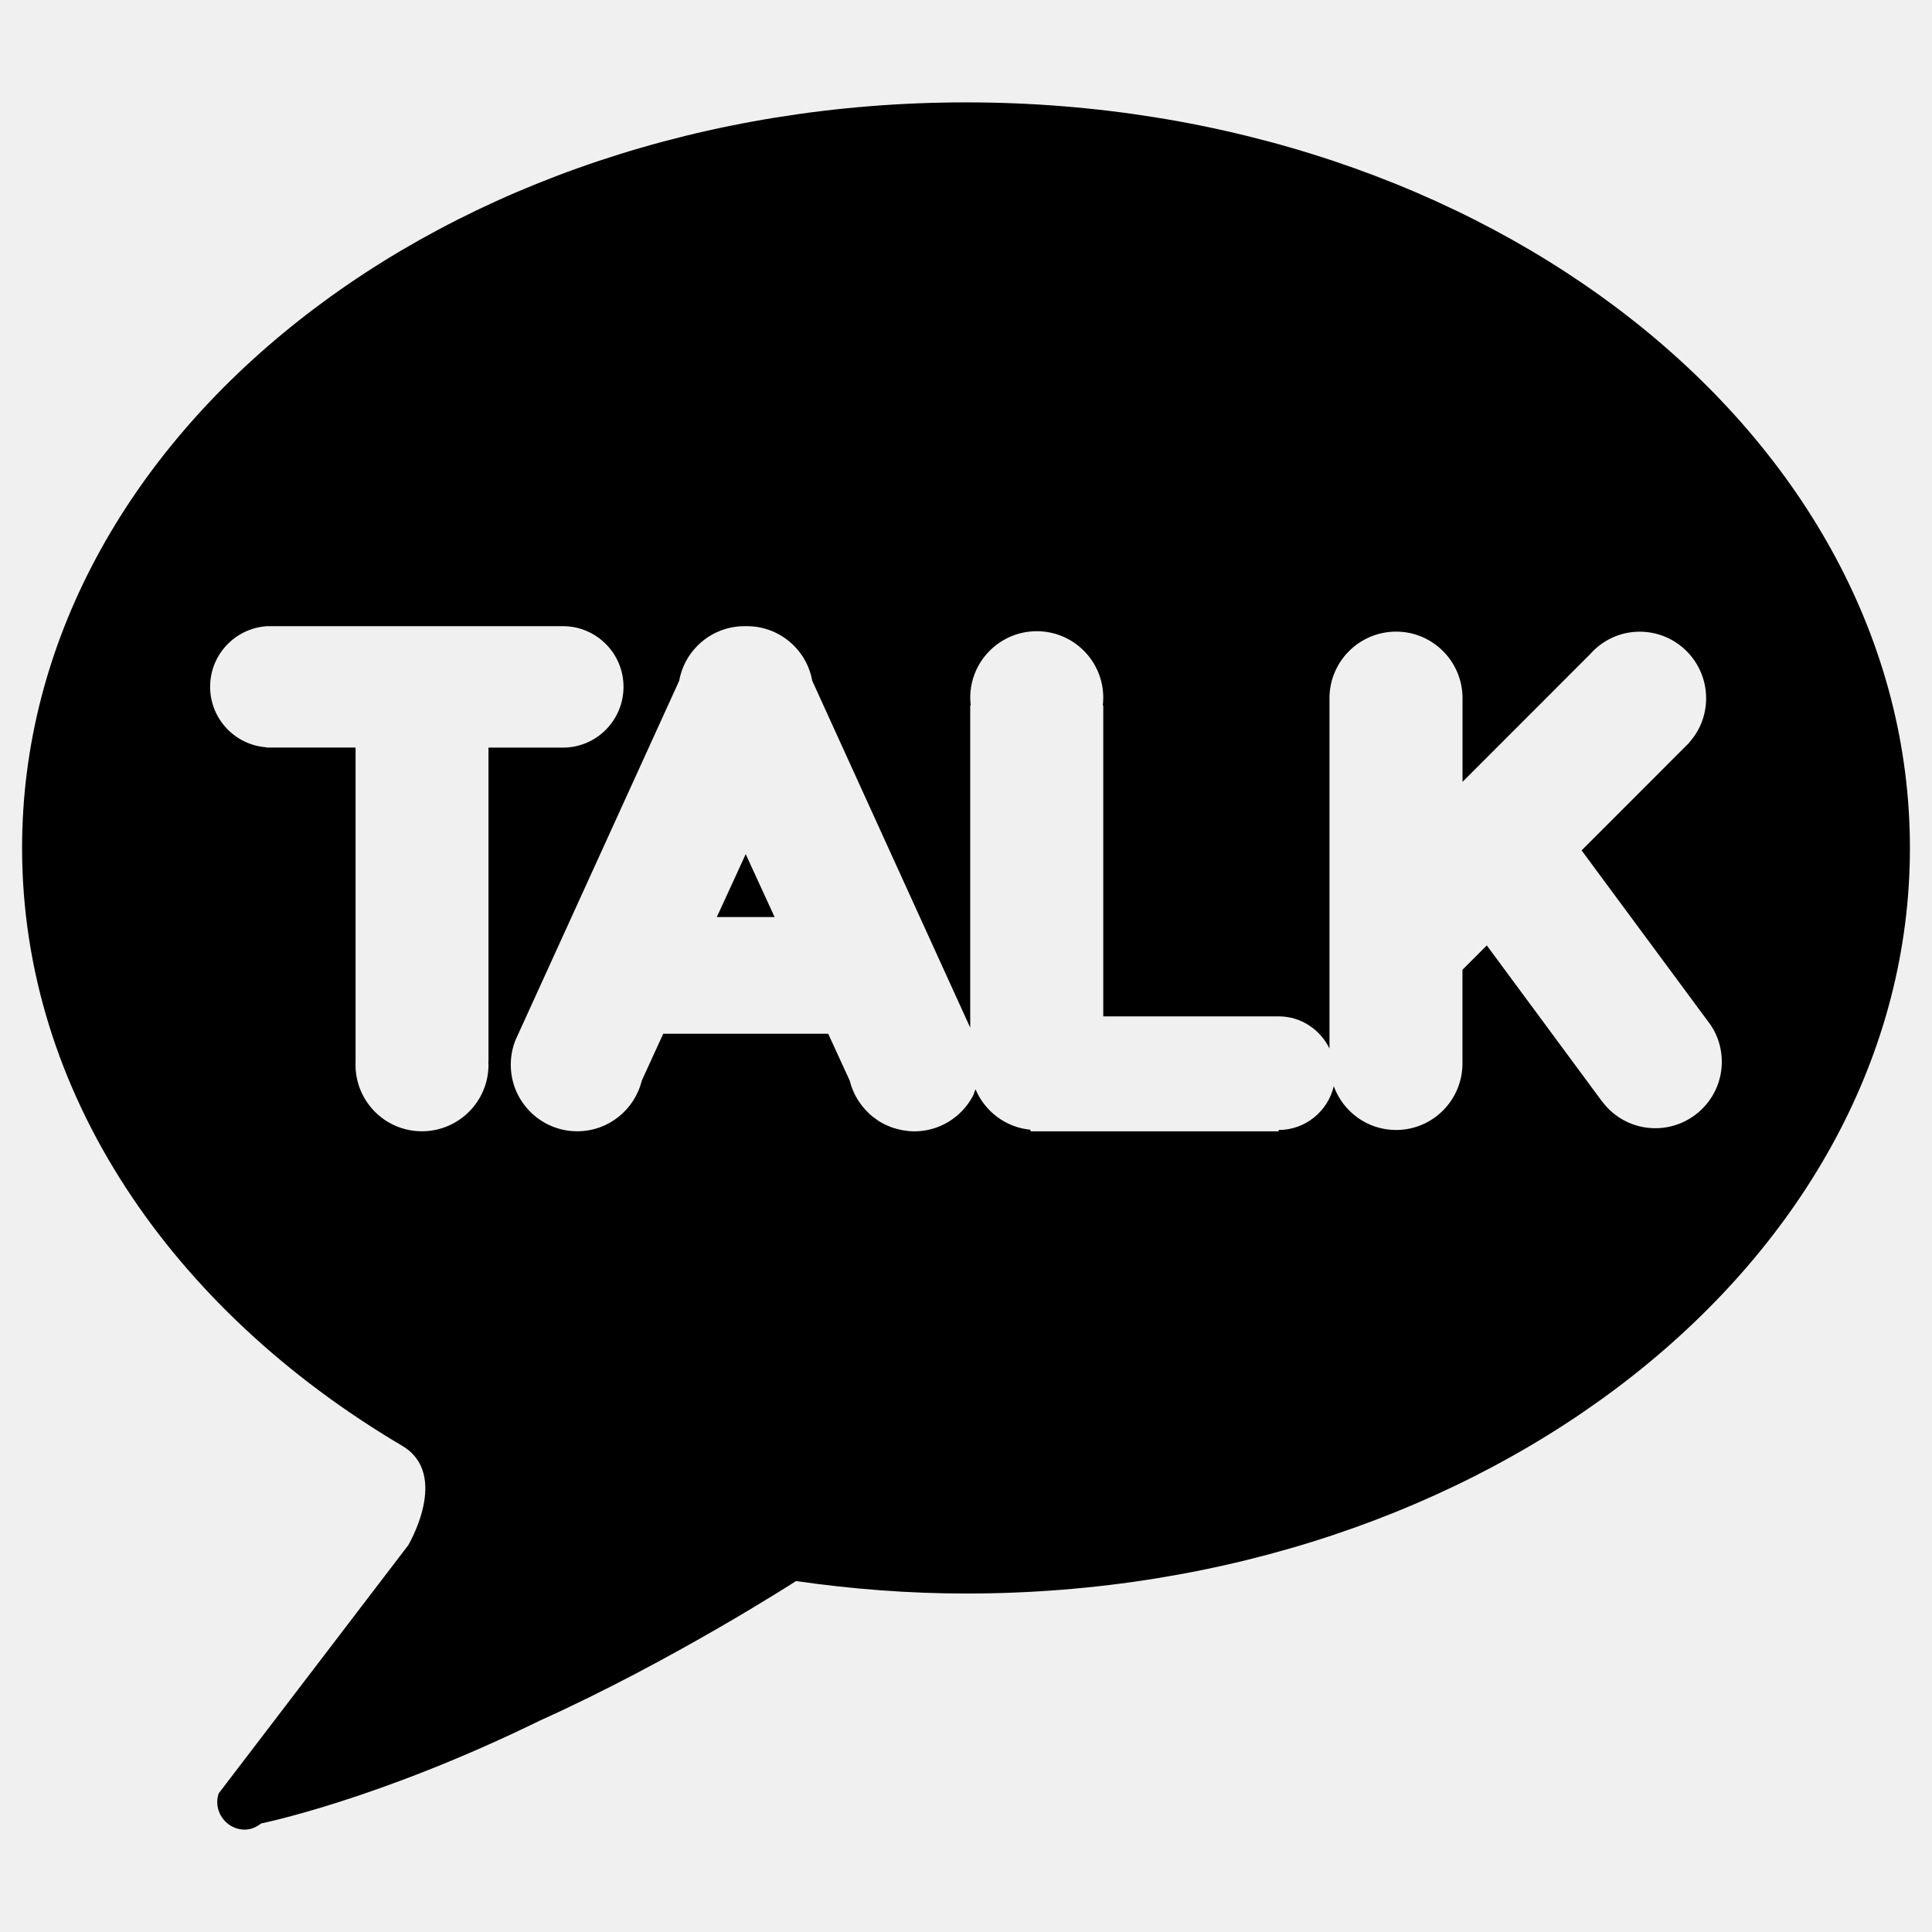
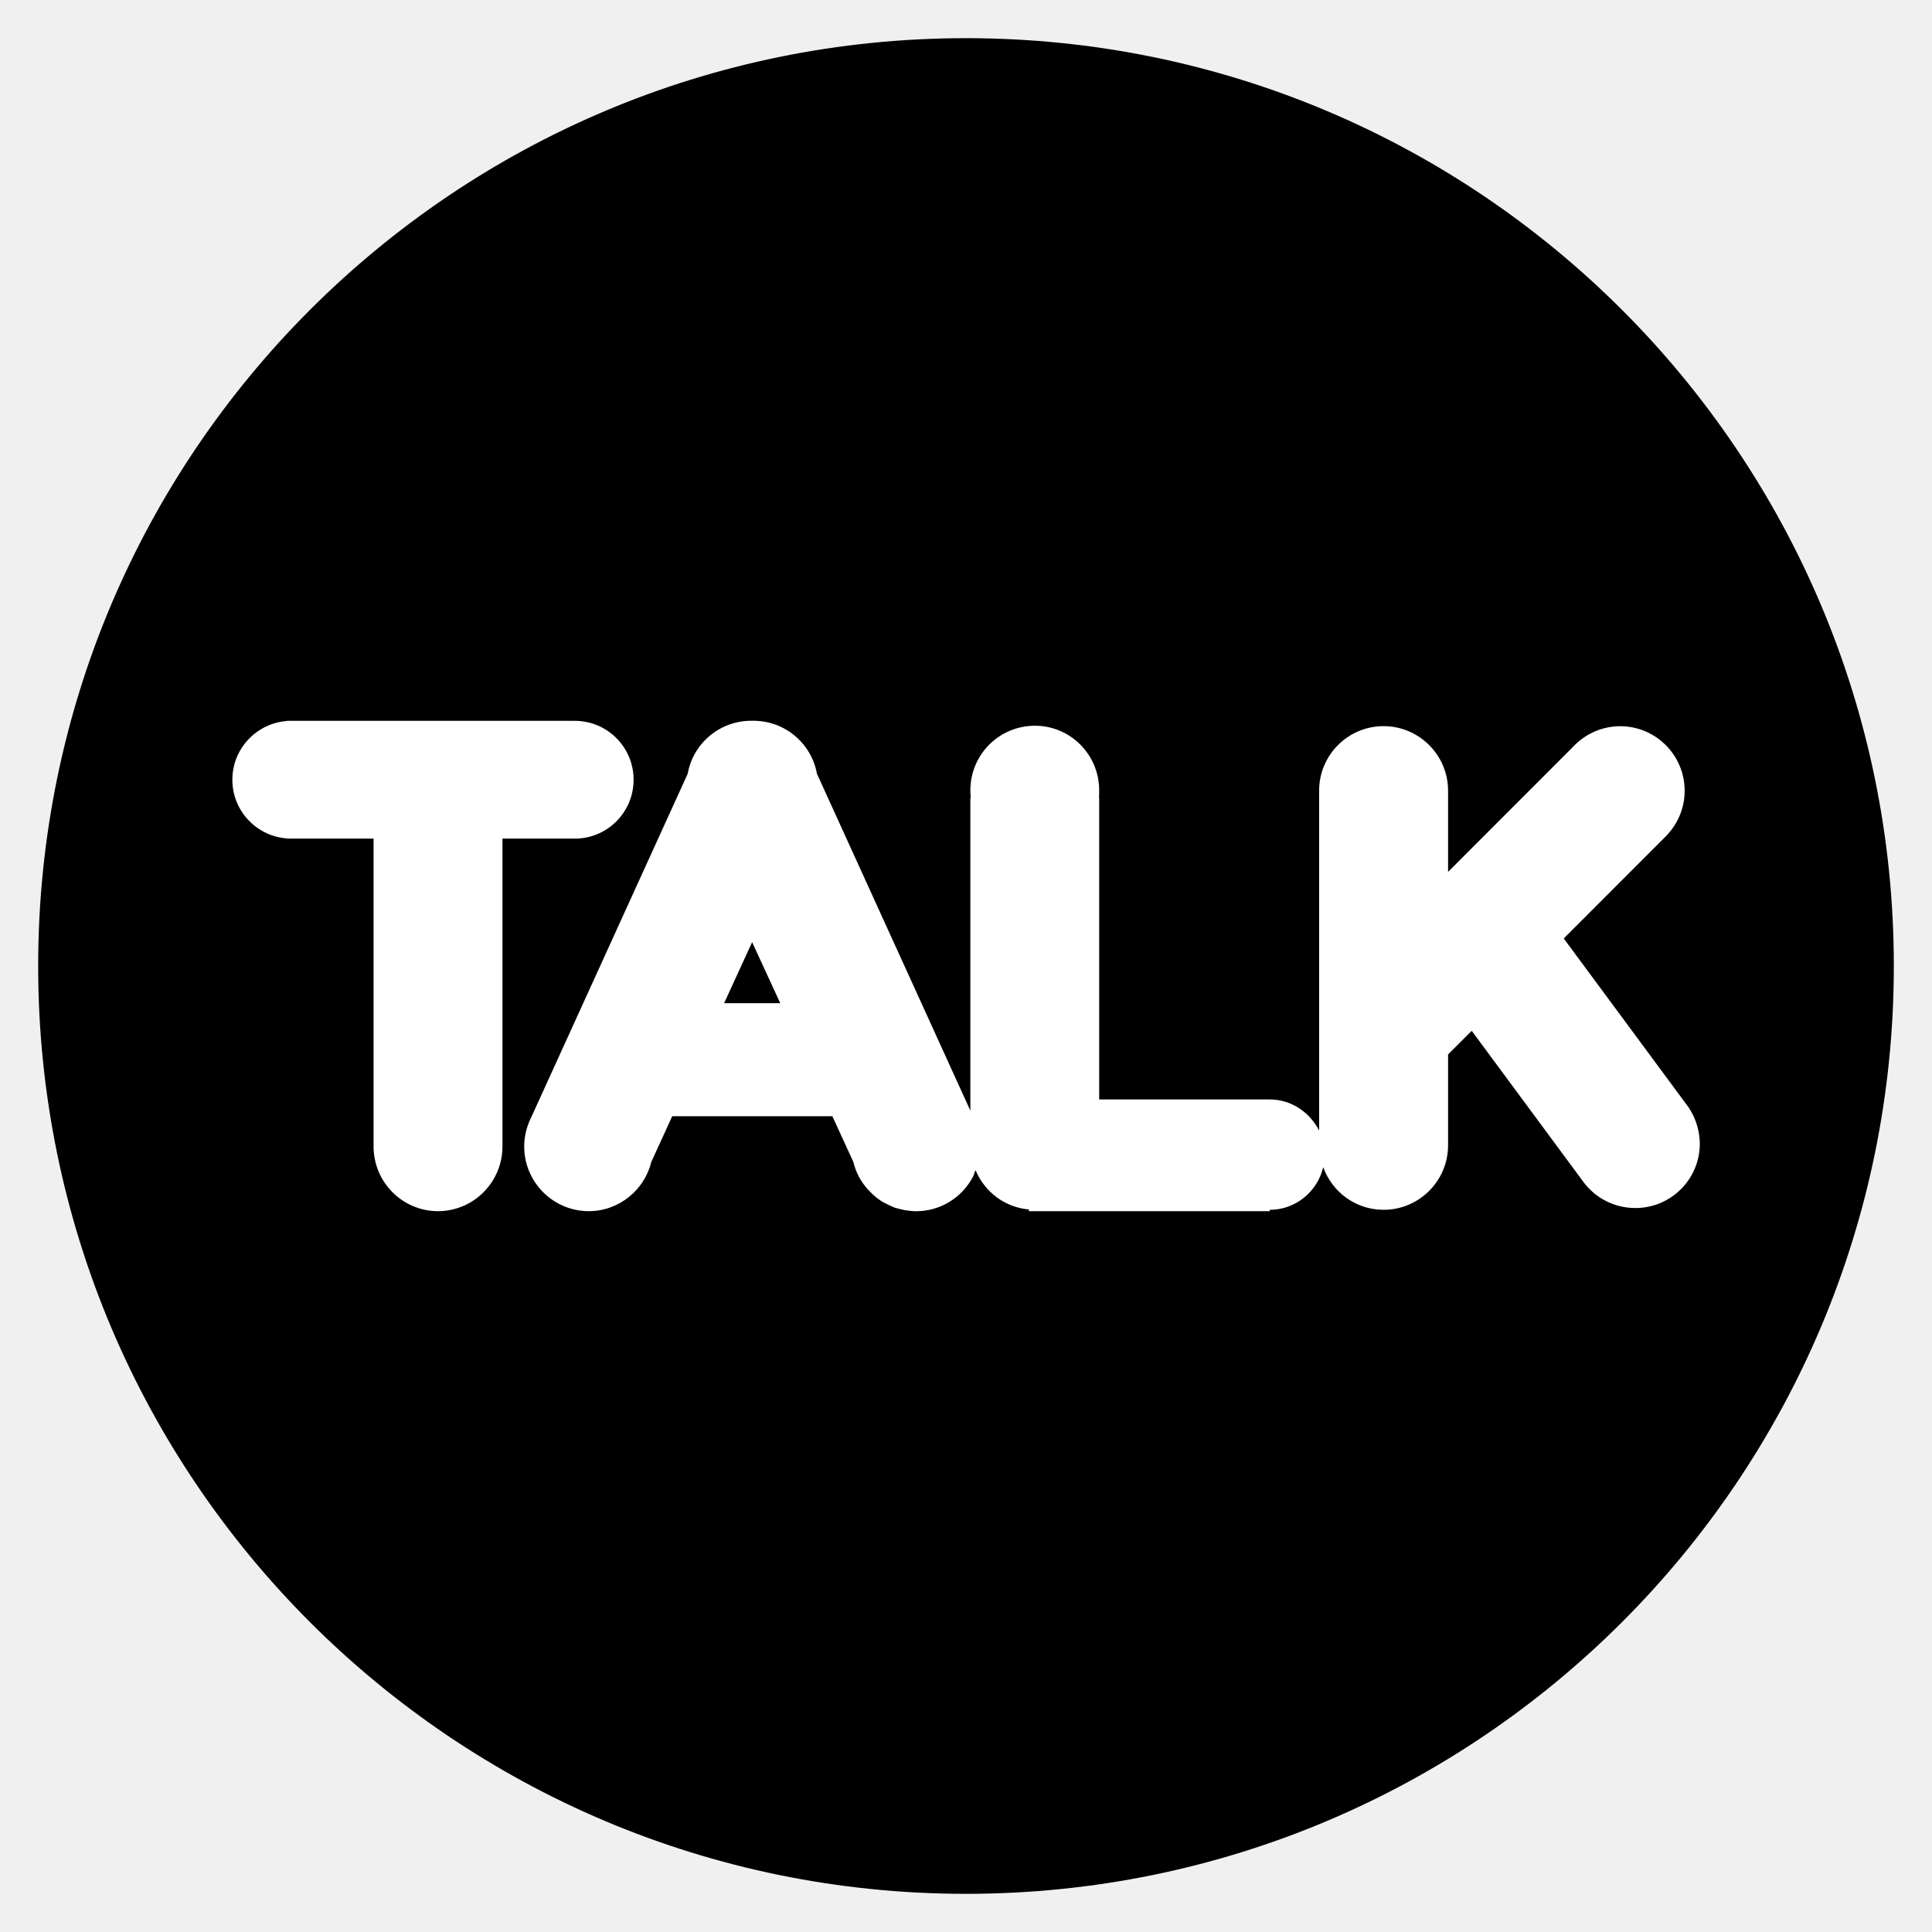
<svg xmlns="http://www.w3.org/2000/svg" version="1.1" id="Layer_1" x="0px" y="0px" width="28.346px" height="28.346px" viewBox="0 0 28.346 28.346" enable-background="new 0 0 28.346 28.346" xml:space="preserve">
+   <circle fill="current" cx="14.173" cy="14.173" r="13.613" />
  <g>
-     <g>
-       <polygon fill="current" points="10.517,13.455 11.365,13.455 10.941,12.532   " />
-       <path fill="current" d="M14.174,1.502c-7.648,0-13.85,4.896-13.85,10.939c0,3.588,2.196,6.774,5.576,8.771    c0.71,0.419,0.089,1.46,0.089,1.46l-2.78,3.64C3.158,26.46,3.2,26.62,3.31,26.728c0.075,0.075,0.175,0.116,0.282,0.116    c0.083,0,0.166-0.033,0.24-0.091c0,0,1.705-0.342,4.096-1.512c1.949-0.879,3.751-2.044,3.751-2.044    c0.815,0.117,1.646,0.183,2.495,0.183c7.646,0,13.848-4.896,13.848-10.938C28.022,6.398,21.821,1.502,14.174,1.502z M7.167,15.577    H7.164c0.001,0.015,0.003,0.029,0.003,0.045c0,0.539-0.438,0.976-0.977,0.976c-0.538,0-0.974-0.437-0.974-0.976    c0-0.016,0.001-0.03,0.001-0.045H5.217v-4.609H3.908v-0.004c-0.46-0.033-0.825-0.417-0.825-0.888s0.365-0.854,0.825-0.888V9.187    h4.35c0.492,0,0.89,0.398,0.89,0.89s-0.397,0.892-0.89,0.892H7.167V15.577z M24.286,16.553c-0.316,0-0.599-0.152-0.776-0.388    l-0.001,0.001l-1.695-2.295l-0.357,0.357v1.375c0,0.539-0.437,0.976-0.974,0.976c-0.422,0-0.778-0.269-0.914-0.642    c-0.087,0.367-0.416,0.642-0.809,0.642v0.02h-3.641v-0.024c-0.364-0.033-0.67-0.27-0.807-0.594    c-0.014,0.035-0.023,0.074-0.042,0.107c-0.165,0.304-0.486,0.511-0.857,0.511h-0.001c-0.05,0-0.102-0.006-0.152-0.014    c-0.007,0-0.017-0.002-0.024-0.004c-0.048-0.009-0.094-0.021-0.139-0.036c-0.007-0.003-0.015-0.005-0.023-0.008    c-0.046-0.018-0.09-0.037-0.132-0.061c-0.002-0.001-0.004-0.002-0.006-0.003c-0.043-0.023-0.084-0.053-0.125-0.085    c-0.001-0.001-0.003-0.002-0.005-0.003c-0.04-0.031-0.076-0.067-0.111-0.105c-0.001-0.002-0.003-0.005-0.006-0.007    c-0.106-0.117-0.183-0.26-0.222-0.418l-0.316-0.688h-2.42l-0.315,0.688c-0.105,0.426-0.488,0.743-0.947,0.743    c-0.537,0-0.975-0.437-0.975-0.976c0-0.127,0.024-0.246,0.067-0.357l0.002-0.005c0.012-0.027,0.024-0.055,0.038-0.083l2.364-5.189    c0.082-0.456,0.48-0.801,0.96-0.801c0.005,0,0.011,0,0.016,0c0.006,0,0.01,0,0.017,0c0.479,0,0.877,0.345,0.959,0.801l2.318,5.09    v-4.727h0.008c-0.004-0.037-0.008-0.076-0.008-0.114c0-0.539,0.438-0.976,0.977-0.976c0.538,0,0.975,0.437,0.975,0.976    c0,0.039-0.003,0.077-0.007,0.114h0.007v4.561h2.574c0.328,0,0.61,0.194,0.745,0.472v-5.14c0-0.539,0.438-0.977,0.978-0.977    c0.537,0,0.974,0.438,0.974,0.977v1.227L23.328,9.6c0.18-0.204,0.439-0.332,0.729-0.332c0.539,0,0.975,0.438,0.975,0.977    c0,0.25-0.093,0.477-0.248,0.648l0.002,0.002l-0.015,0.015c-0.016,0.015-0.031,0.031-0.047,0.047l-1.519,1.52l1.84,2.489l0,0    c0.136,0.167,0.217,0.38,0.217,0.612C25.263,16.115,24.825,16.553,24.286,16.553z" />
-       <path fill="current" d="M14.313,15.98" />
-     </g>
+     <path fill="#FFFFFF" d="M24.729,16.185l-1.786-2.416l1.474-1.475c0.014-0.017,0.031-0.03,0.045-0.045l0.013-0.016v-0.001   c0.15-0.166,0.242-0.388,0.242-0.63c0-0.522-0.423-0.947-0.946-0.947c-0.282,0-0.533,0.125-0.71,0.321l-1.815,1.816v-1.191   c0-0.522-0.425-0.947-0.946-0.947c-0.523,0-0.946,0.424-0.946,0.947v4.987c-0.135-0.266-0.407-0.457-0.724-0.457h-2.503v-4.425   h-0.003c0.003-0.036,0.003-0.073,0.003-0.11c0-0.524-0.422-0.948-0.942-0.948c-0.526,0-0.948,0.424-0.948,0.948   c0,0.037,0.002,0.074,0.006,0.11h-0.006v4.589l-2.251-4.943c-0.08-0.442-0.466-0.777-0.932-0.777c-0.006,0-0.011,0-0.017,0   c-0.004,0-0.01,0-0.015,0c-0.466,0-0.854,0.335-0.932,0.777l-2.295,5.039c-0.014,0.025-0.025,0.053-0.036,0.08l-0.001,0.004   c-0.043,0.109-0.067,0.223-0.067,0.346c0,0.523,0.425,0.949,0.947,0.949c0.444,0,0.818-0.311,0.918-0.723l0.307-0.67h2.349   l0.308,0.67c0.037,0.156,0.112,0.293,0.215,0.406c0.001,0.004,0.004,0.006,0.007,0.006c0.033,0.037,0.068,0.072,0.106,0.102   c0.003,0.002,0.004,0.002,0.006,0.006c0.038,0.029,0.078,0.059,0.12,0.08c0.002,0.002,0.005,0.002,0.006,0.002   c0.042,0.023,0.084,0.043,0.13,0.063c0.008,0.002,0.015,0.004,0.021,0.008c0.042,0.012,0.088,0.023,0.135,0.033   c0.008,0.004,0.018,0.004,0.025,0.004c0.047,0.006,0.097,0.014,0.146,0.014h0.002c0.36,0,0.673-0.201,0.832-0.498   c0.02-0.031,0.024-0.068,0.042-0.104c0.132,0.314,0.425,0.545,0.783,0.576v0.025h3.534v-0.02c0.381,0,0.699-0.268,0.784-0.625   c0.131,0.363,0.475,0.625,0.886,0.625c0.521,0,0.946-0.424,0.946-0.947V15.47l0.347-0.346l1.646,2.227l0,0   c0.173,0.227,0.445,0.373,0.756,0.373c0.52,0,0.944-0.422,0.944-0.943C24.937,16.556,24.859,16.347,24.729,16.185z M10.624,14.719   l0.411-0.896l0.413,0.896H10.624z" />
+     <path fill="#FFFFFF" d="M9.296,11.44c0-0.478-0.386-0.864-0.864-0.864H4.21v0.002c-0.446,0.034-0.801,0.406-0.801,0.862   c0,0.456,0.354,0.829,0.801,0.861v0.003h1.271v4.476h0.001c0,0.016-0.001,0.027-0.001,0.041c0,0.523,0.423,0.949,0.945,0.949   s0.946-0.426,0.946-0.949c0-0.014,0-0.025,0-0.041l0,0v-4.476h1.06C8.91,12.305,9.296,11.917,9.296,11.44z" />
  </g>
</svg>
